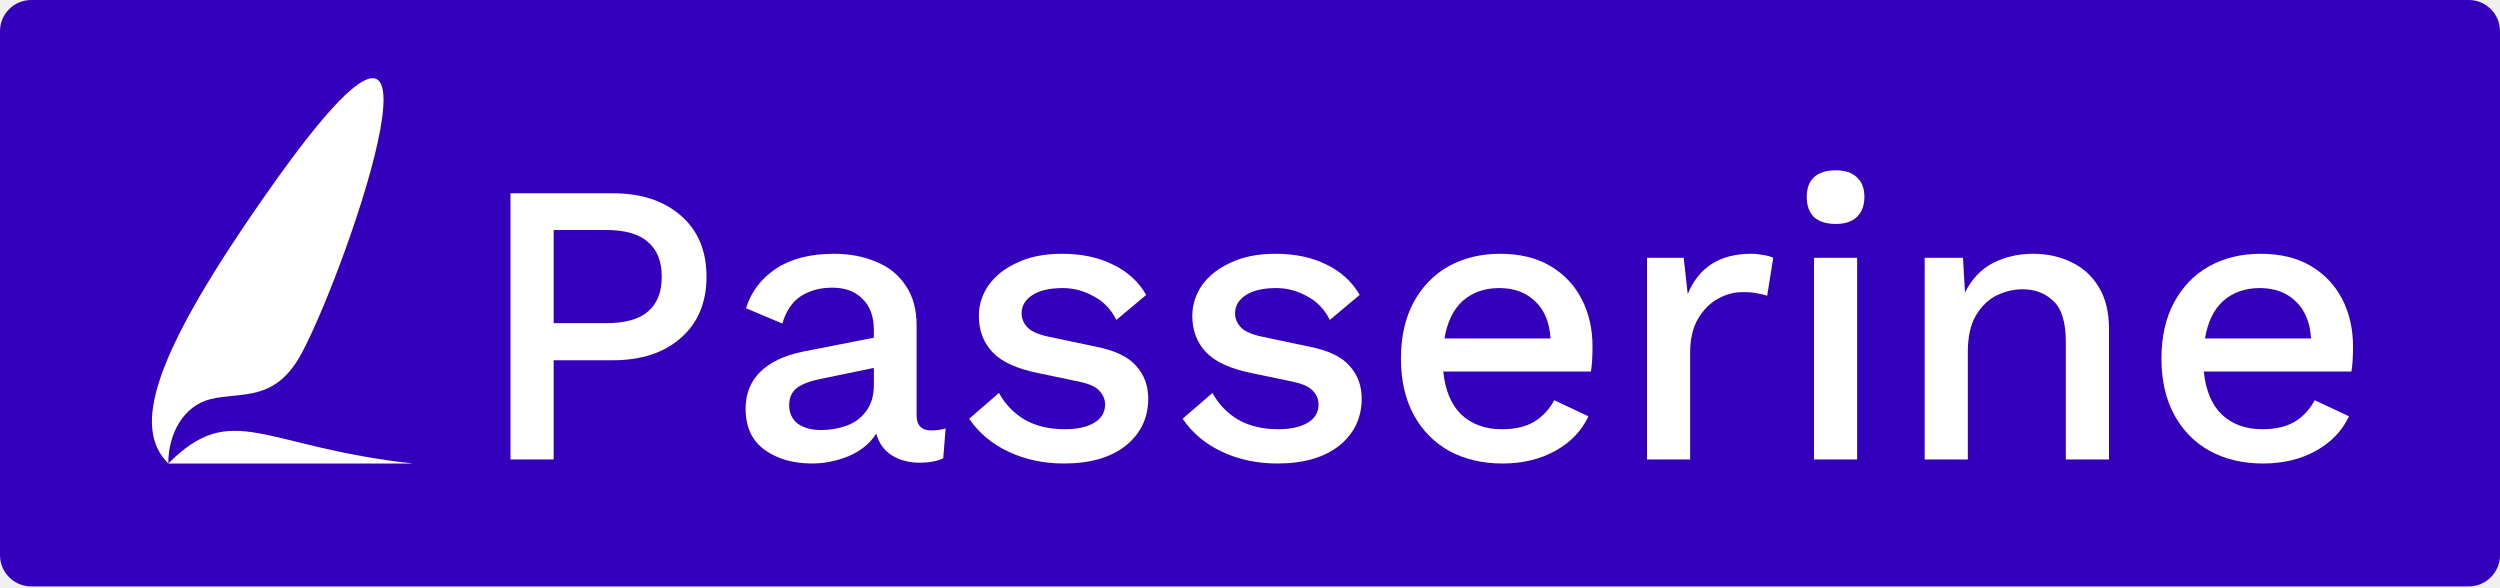
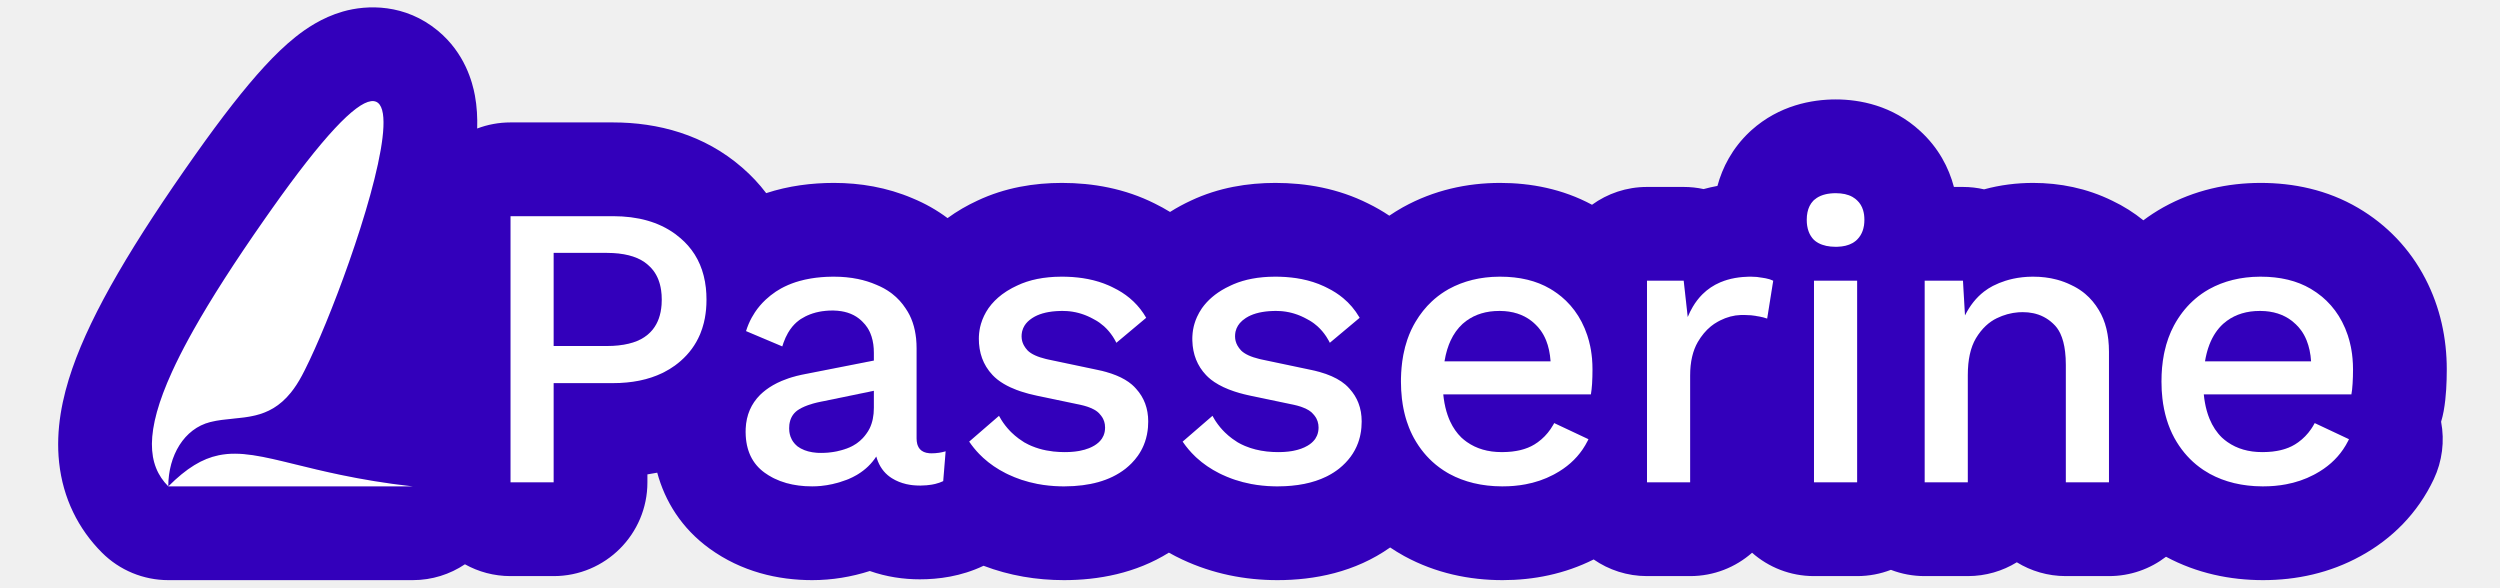
<svg xmlns="http://www.w3.org/2000/svg" width="800" height="188" viewBox="0 0 800 188" fill="none">
-   <rect width="800" height="187.647" rx="10" fill="#3300BB" />
-   <path d="M196.142 61.854C205.176 61.854 212.403 64.22 217.823 68.952C223.329 73.684 226.083 80.223 226.083 88.569C226.083 96.828 223.329 103.367 217.823 108.185C212.403 112.917 205.176 115.283 196.142 115.283H177.171V147.031H163.362V61.854H196.142ZM193.948 103.41C200.056 103.41 204.53 102.163 207.369 99.667C210.295 97.172 211.757 93.473 211.757 88.569C211.757 83.665 210.295 79.965 207.369 77.47C204.53 74.889 200.056 73.598 193.948 73.598H177.171V103.41H193.948Z" fill="white" />
-   <path d="M279.634 105.604C279.634 101.302 278.43 97.99 276.021 95.667C273.698 93.258 270.472 92.053 266.342 92.053C262.47 92.053 259.115 92.957 256.275 94.763C253.522 96.57 251.543 99.495 250.339 103.539L238.724 98.635C240.359 93.387 243.542 89.171 248.274 85.988C253.092 82.804 259.287 81.213 266.858 81.213C271.934 81.213 276.451 82.073 280.409 83.794C284.453 85.428 287.593 87.966 289.83 91.408C292.153 94.763 293.314 99.022 293.314 104.184V132.964C293.314 136.147 294.906 137.739 298.089 137.739C299.638 137.739 301.144 137.524 302.606 137.094L301.832 146.644C299.853 147.59 297.358 148.063 294.347 148.063C290.905 148.063 287.937 147.289 285.442 145.74C282.947 144.192 281.269 141.869 280.409 138.771C278.344 141.955 275.376 144.364 271.504 145.998C267.632 147.547 263.761 148.321 259.889 148.321C253.78 148.321 248.704 146.859 244.66 143.933C240.617 141.008 238.595 136.62 238.595 130.77C238.595 126.038 240.144 122.123 243.241 119.026C246.424 115.928 250.898 113.778 256.663 112.573L279.634 108.056V105.604ZM252.533 129.737C252.533 132.146 253.436 134.082 255.243 135.545C257.136 136.921 259.631 137.61 262.728 137.61C265.653 137.61 268.407 137.137 270.988 136.19C273.569 135.244 275.634 133.695 277.182 131.544C278.817 129.393 279.634 126.597 279.634 123.156V117.735L263.373 121.091C259.674 121.779 256.921 122.768 255.114 124.059C253.393 125.349 252.533 127.242 252.533 129.737Z" fill="white" />
-   <path d="M340.46 148.321C334.007 148.321 328.114 147.074 322.779 144.579C317.445 142.084 313.229 138.556 310.132 133.996L319.682 125.737C321.575 129.264 324.285 132.103 327.812 134.254C331.426 136.319 335.728 137.352 340.718 137.352C344.676 137.352 347.816 136.663 350.139 135.287C352.462 133.91 353.624 131.974 353.624 129.479C353.624 127.845 353.064 126.425 351.946 125.22C350.913 123.93 348.892 122.94 345.88 122.252L332.329 119.413C325.446 118.036 320.542 115.799 317.617 112.702C314.692 109.605 313.229 105.733 313.229 101.087C313.229 97.559 314.262 94.29 316.327 91.279C318.477 88.268 321.532 85.859 325.489 84.052C329.447 82.159 334.222 81.213 339.815 81.213C346.181 81.213 351.645 82.374 356.205 84.697C360.851 86.934 364.378 90.16 366.787 94.376L357.237 102.378C355.516 98.936 353.064 96.398 349.881 94.763C346.784 93.043 343.514 92.182 340.073 92.182C335.857 92.182 332.588 92.957 330.265 94.505C328.028 95.968 326.909 97.904 326.909 100.313C326.909 101.947 327.554 103.453 328.845 104.83C330.135 106.12 332.458 107.11 335.814 107.798L350.526 110.895C356.721 112.1 361.066 114.165 363.561 117.09C366.142 119.929 367.432 123.414 367.432 127.543C367.432 133.738 365.023 138.771 360.205 142.643C355.387 146.429 348.805 148.321 340.46 148.321Z" fill="white" />
-   <path d="M408.769 148.321C402.316 148.321 396.422 147.074 391.088 144.579C385.754 142.084 381.538 138.556 378.441 133.996L387.991 125.737C389.883 129.264 392.594 132.103 396.121 134.254C399.735 136.319 404.036 137.352 409.027 137.352C412.984 137.352 416.125 136.663 418.448 135.287C420.771 133.91 421.932 131.974 421.932 129.479C421.932 127.845 421.373 126.425 420.254 125.22C419.222 123.93 417.2 122.94 414.189 122.252L400.638 119.413C393.755 118.036 388.851 115.799 385.926 112.702C383 109.605 381.538 105.733 381.538 101.087C381.538 97.559 382.57 94.29 384.635 91.279C386.786 88.268 389.84 85.859 393.798 84.052C397.756 82.159 402.531 81.213 408.123 81.213C414.49 81.213 419.953 82.374 424.513 84.697C429.159 86.934 432.687 90.16 435.096 94.376L425.546 102.378C423.825 98.936 421.373 96.398 418.19 94.763C415.092 93.043 411.823 92.182 408.381 92.182C404.166 92.182 400.896 92.957 398.573 94.505C396.336 95.968 395.218 97.904 395.218 100.313C395.218 101.947 395.863 103.453 397.154 104.83C398.444 106.12 400.767 107.11 404.123 107.798L418.835 110.895C425.03 112.1 429.374 114.165 431.869 117.09C434.451 119.929 435.741 123.414 435.741 127.543C435.741 133.738 433.332 138.771 428.514 142.643C423.696 146.429 417.114 148.321 408.769 148.321Z" fill="white" />
-   <path d="M480.823 148.321C474.37 148.321 468.692 146.988 463.787 144.321C458.969 141.653 455.184 137.825 452.431 132.835C449.677 127.759 448.301 121.736 448.301 114.767C448.301 107.798 449.634 101.818 452.302 96.828C455.055 91.752 458.797 87.88 463.529 85.213C468.347 82.546 473.854 81.213 480.048 81.213C486.329 81.213 491.663 82.503 496.051 85.084C500.439 87.665 503.795 91.193 506.118 95.667C508.441 100.141 509.602 105.217 509.602 110.895C509.602 112.53 509.559 114.036 509.473 115.412C509.387 116.789 509.258 117.95 509.086 118.897H461.852C462.454 124.919 464.39 129.522 467.659 132.706C471.015 135.803 475.316 137.352 480.565 137.352C484.867 137.352 488.351 136.534 491.018 134.9C493.685 133.265 495.793 130.985 497.342 128.06L508.312 133.222C506.075 137.954 502.504 141.653 497.6 144.321C492.782 146.988 487.19 148.321 480.823 148.321ZM479.79 92.182C475.058 92.182 471.144 93.559 468.046 96.312C465.035 99.065 463.099 103.066 462.239 108.314H496.18C495.836 103.152 494.202 99.194 491.276 96.441C488.351 93.602 484.522 92.182 479.79 92.182Z" fill="white" />
-   <path d="M527.041 147.031V82.503H538.785L540.075 94.118C543.603 85.514 550.357 81.213 560.337 81.213C561.628 81.213 562.918 81.342 564.209 81.6C565.499 81.772 566.575 82.073 567.435 82.503L565.499 94.634C564.553 94.29 563.477 94.032 562.273 93.86C561.154 93.602 559.606 93.473 557.627 93.473C554.874 93.473 552.207 94.204 549.625 95.667C547.13 97.043 545.023 99.194 543.302 102.12C541.667 104.959 540.85 108.529 540.85 112.831V147.031H527.041Z" fill="white" />
-   <path d="M587.447 71.662C584.436 71.662 582.112 70.931 580.478 69.469C578.929 67.92 578.155 65.769 578.155 63.016C578.155 60.263 578.929 58.155 580.478 56.692C582.112 55.229 584.436 54.498 587.447 54.498C590.372 54.498 592.609 55.229 594.158 56.692C595.792 58.155 596.61 60.263 596.61 63.016C596.61 65.769 595.792 67.92 594.158 69.469C592.609 70.931 590.372 71.662 587.447 71.662ZM594.287 82.503V147.031H580.478V82.503H594.287Z" fill="white" />
-   <path d="M615.892 147.031V82.503H628.153L628.798 93.602C630.949 89.3 633.917 86.16 637.703 84.181C641.574 82.202 645.876 81.213 650.608 81.213C655.168 81.213 659.255 82.116 662.869 83.923C666.568 85.643 669.493 88.311 671.644 91.924C673.795 95.452 674.871 99.882 674.871 105.217V147.031H661.062V109.476C661.062 103.109 659.728 98.721 657.061 96.312C654.48 93.817 651.211 92.569 647.253 92.569C644.414 92.569 641.661 93.215 638.993 94.505C636.326 95.796 634.089 97.947 632.282 100.958C630.562 103.883 629.701 107.798 629.701 112.702V147.031H615.892Z" fill="white" />
-   <path d="M724.188 148.321C717.735 148.321 712.057 146.988 707.153 144.321C702.335 141.653 698.549 137.825 695.796 132.835C693.043 127.759 691.666 121.736 691.666 114.767C691.666 107.798 693 101.818 695.667 96.828C698.42 91.752 702.163 87.88 706.895 85.213C711.713 82.546 717.219 81.213 723.414 81.213C729.694 81.213 735.029 82.503 739.417 85.084C743.805 87.665 747.16 91.193 749.483 95.667C751.806 100.141 752.967 105.217 752.967 110.895C752.967 112.53 752.924 114.036 752.838 115.412C752.752 116.789 752.623 117.95 752.451 118.897H705.217C705.819 124.919 707.755 129.522 711.024 132.706C714.38 135.803 718.682 137.352 723.93 137.352C728.232 137.352 731.716 136.534 734.383 134.9C737.051 133.265 739.159 130.985 740.707 128.06L751.677 133.222C749.44 137.954 745.869 141.653 740.965 144.321C736.147 146.988 730.555 148.321 724.188 148.321ZM723.156 92.182C718.424 92.182 714.509 93.559 711.412 96.312C708.4 99.065 706.464 103.066 705.604 108.314H739.546C739.202 103.152 737.567 99.194 734.642 96.441C731.716 93.602 727.888 92.182 723.156 92.182Z" fill="white" />
-   <path d="M87.062 59.417C151.867 -32.165 111.46 84.999 96.633 112.85C88.021 129.028 77.213 125.227 67.264 127.748C58.93 129.859 53.854 138.444 53.854 148.322C74.428 127.748 83.604 142.945 132.087 148.322H53.854C42.544 137.011 47.764 114.954 87.062 59.417Z" fill="white" />
+   <path d="M196.142 69.174C205.176 69.174 212.403 71.54 217.823 76.273C223.329 81.005 226.083 87.543 226.083 95.889C226.083 104.149 223.329 110.687 217.823 115.505C212.403 120.237 205.176 122.603 196.142 122.603H177.171V154.351H163.362V69.174H196.142ZM193.948 110.73C200.056 110.73 204.53 109.483 207.369 106.988C210.295 104.493 211.757 100.793 211.757 95.889C211.757 90.985 210.295 87.285 207.369 84.79C204.53 82.209 200.056 80.919 193.948 80.919H177.171V110.73H193.948Z" fill="white" />
+   <path d="M279.634 112.924C279.634 108.622 278.43 105.31 276.021 102.987C273.698 100.578 270.472 99.374 266.342 99.374C262.47 99.374 259.115 100.277 256.275 102.084C253.522 103.89 251.543 106.816 250.339 110.859L238.724 105.955C240.359 100.707 243.542 96.491 248.274 93.308C253.092 90.124 259.287 88.533 266.858 88.533C271.934 88.533 276.451 89.393 280.409 91.114C284.453 92.749 287.593 95.287 289.83 98.728C292.153 102.084 293.314 106.342 293.314 111.505V140.284C293.314 143.467 294.906 145.059 298.089 145.059C299.638 145.059 301.144 144.844 302.606 144.414L301.832 153.964C299.853 154.91 297.358 155.384 294.347 155.384C290.905 155.384 287.937 154.609 285.442 153.061C282.947 151.512 281.269 149.189 280.409 146.092C278.344 149.275 275.376 151.684 271.504 153.319C267.632 154.867 263.761 155.642 259.889 155.642C253.78 155.642 248.704 154.179 244.66 151.254C240.617 148.329 238.595 143.941 238.595 138.09C238.595 133.358 240.144 129.443 243.241 126.346C246.424 123.249 250.898 121.098 256.663 119.893L279.634 115.376V112.924ZM252.533 137.058C252.533 139.467 253.436 141.403 255.243 142.865C257.136 144.242 259.631 144.93 262.728 144.93C265.653 144.93 268.407 144.457 270.988 143.51C273.569 142.564 275.634 141.015 277.182 138.864C278.817 136.714 279.634 133.917 279.634 130.476V125.056L263.373 128.411C259.674 129.099 256.921 130.089 255.114 131.379C253.393 132.67 252.533 134.563 252.533 137.058Z" fill="white" />
+   <path d="M340.46 155.642C334.007 155.642 328.114 154.394 322.779 151.899C317.445 149.404 313.229 145.876 310.132 141.317L319.682 133.057C321.575 136.584 324.285 139.424 327.812 141.575C331.426 143.64 335.728 144.672 340.718 144.672C344.676 144.672 347.816 143.984 350.139 142.607C352.462 141.23 353.624 139.295 353.624 136.8C353.624 135.165 353.064 133.745 351.946 132.541C350.913 131.25 348.892 130.261 345.88 129.572L332.329 126.733C325.446 125.357 320.542 123.12 317.617 120.022C314.692 116.925 313.229 113.053 313.229 108.407C313.229 104.88 314.262 101.61 316.327 98.599C318.477 95.588 321.532 93.179 325.489 91.372C329.447 89.479 334.222 88.533 339.815 88.533C346.181 88.533 351.645 89.694 356.205 92.017C360.851 94.254 364.378 97.481 366.787 101.696L357.237 109.698C355.516 106.256 353.064 103.718 349.881 102.084C346.784 100.363 343.514 99.502 340.073 99.502C335.857 99.502 332.588 100.277 330.265 101.826C328.028 103.288 326.909 105.224 326.909 107.633C326.909 109.268 327.554 110.773 328.845 112.15C330.135 113.441 332.458 114.43 335.814 115.118L350.526 118.216C356.721 119.42 361.066 121.485 363.561 124.41C366.142 127.249 367.432 130.734 367.432 134.864C367.432 141.058 365.023 146.092 360.205 149.963C355.387 153.749 348.805 155.642 340.46 155.642Z" fill="white" />
+   <path d="M408.769 155.642C402.316 155.642 396.422 154.394 391.088 151.899C385.754 149.404 381.538 145.876 378.441 141.317L387.991 133.057C389.883 136.584 392.594 139.424 396.121 141.575C399.735 143.64 404.036 144.672 409.027 144.672C412.984 144.672 416.125 143.984 418.448 142.607C420.771 141.23 421.932 139.295 421.932 136.8C421.932 135.165 421.373 133.745 420.254 132.541C419.222 131.25 417.2 130.261 414.189 129.572L400.638 126.733C393.755 125.357 388.851 123.12 385.926 120.022C383 116.925 381.538 113.053 381.538 108.407C381.538 104.88 382.57 101.61 384.635 98.599C386.786 95.588 389.84 93.179 393.798 91.372C397.756 89.479 402.531 88.533 408.123 88.533C414.49 88.533 419.953 89.694 424.513 92.017C429.159 94.254 432.687 97.481 435.096 101.696L425.546 109.698C423.825 106.256 421.373 103.718 418.19 102.084C415.092 100.363 411.823 99.502 408.381 99.502C404.166 99.502 400.896 100.277 398.573 101.826C396.336 103.288 395.218 105.224 395.218 107.633C395.218 109.268 395.863 110.773 397.154 112.15C398.444 113.441 400.767 114.43 404.123 115.118L418.835 118.216C425.03 119.42 429.374 121.485 431.869 124.41C434.451 127.249 435.741 130.734 435.741 134.864C435.741 141.058 433.332 146.092 428.514 149.963C423.696 153.749 417.114 155.642 408.769 155.642Z" fill="white" />
+   <path d="M480.823 155.642C474.37 155.642 468.692 154.308 463.787 151.641C458.969 148.974 455.184 145.145 452.431 140.155C449.677 135.079 448.301 129.056 448.301 122.087C448.301 115.118 449.634 109.139 452.302 104.149C455.055 99.072 458.797 95.201 463.529 92.534C468.347 89.866 473.854 88.533 480.048 88.533C486.329 88.533 491.663 89.823 496.051 92.404C500.439 94.986 503.795 98.513 506.118 102.987C508.441 107.461 509.602 112.537 509.602 118.216C509.602 119.85 509.559 121.356 509.473 122.733C509.387 124.109 509.258 125.271 509.086 126.217H461.852C462.454 132.24 464.39 136.843 467.659 140.026C471.015 143.123 475.316 144.672 480.565 144.672C484.867 144.672 488.351 143.855 491.018 142.22C493.685 140.585 495.793 138.305 497.342 135.38L508.312 140.542C506.075 145.274 502.504 148.974 497.6 151.641C492.782 154.308 487.19 155.642 480.823 155.642ZM479.79 99.502C475.058 99.502 471.144 100.879 468.046 103.632C465.035 106.386 463.099 110.386 462.239 115.634H496.18C495.836 110.472 494.202 106.515 491.276 103.761C488.351 100.922 484.522 99.502 479.79 99.502Z" fill="white" />
+   <path d="M527.041 154.351V89.823H538.785L540.075 101.438C543.603 92.835 550.357 88.533 560.337 88.533C561.628 88.533 562.918 88.662 564.209 88.92C565.499 89.092 566.575 89.393 567.435 89.823L565.499 101.955C564.553 101.61 563.477 101.352 562.273 101.18C561.154 100.922 559.606 100.793 557.627 100.793C554.874 100.793 552.207 101.524 549.625 102.987C547.13 104.364 545.022 106.515 543.302 109.44C541.667 112.279 540.85 115.85 540.85 120.151V154.351H527.041Z" fill="white" />
+   <path d="M587.447 78.983C584.436 78.983 582.112 78.251 580.478 76.789C578.929 75.24 578.155 73.089 578.155 70.336C578.155 67.583 578.929 65.475 580.478 64.012C582.112 62.55 584.436 61.818 587.447 61.818C590.372 61.818 592.609 62.55 594.158 64.012C595.792 65.475 596.61 67.583 596.61 70.336C596.61 73.089 595.792 75.24 594.158 76.789C592.609 78.251 590.372 78.983 587.447 78.983ZM594.287 89.823V154.351H580.478V89.823H594.287Z" fill="white" />
+   <path d="M615.892 154.351V89.823H628.153L628.798 100.922C630.949 96.62 633.917 93.48 637.703 91.501C641.574 89.522 645.876 88.533 650.608 88.533C655.168 88.533 659.255 89.436 662.869 91.243C666.568 92.964 669.493 95.631 671.644 99.244C673.795 102.772 674.871 107.203 674.871 112.537V154.351H661.062V116.796C661.062 110.429 659.728 106.041 657.061 103.632C654.48 101.137 651.211 99.89 647.253 99.89C644.414 99.89 641.661 100.535 638.993 101.826C636.326 103.116 634.089 105.267 632.282 108.278C630.562 111.204 629.701 115.118 629.701 120.022V154.351H615.892Z" fill="white" />
+   <path d="M724.188 155.642C717.735 155.642 712.057 154.308 707.153 151.641C702.335 148.974 698.549 145.145 695.796 140.155C693.043 135.079 691.666 129.056 691.666 122.087C691.666 115.118 693 109.139 695.667 104.149C698.42 99.072 702.163 95.201 706.895 92.534C711.713 89.866 717.219 88.533 723.414 88.533C729.694 88.533 735.029 89.823 739.417 92.404C743.805 94.986 747.16 98.513 749.483 102.987C751.806 107.461 752.967 112.537 752.967 118.216C752.967 119.85 752.924 121.356 752.838 122.733C752.752 124.109 752.623 125.271 752.451 126.217H705.217C705.819 132.24 707.755 136.843 711.024 140.026C714.38 143.123 718.682 144.672 723.93 144.672C728.232 144.672 731.716 143.855 734.383 142.22C737.051 140.585 739.159 138.305 740.707 135.38L751.677 140.542C749.44 145.274 745.869 148.974 740.965 151.641C736.147 154.308 730.555 155.642 724.188 155.642ZM723.156 99.502C718.424 99.502 714.509 100.879 711.412 103.632C708.4 106.386 706.464 110.386 705.604 115.634H739.546C739.202 110.472 737.567 106.515 734.642 103.761C731.716 100.922 727.888 99.502 723.156 99.502Z" fill="white" />
+   <path d="M87.062 66.738C151.867 -24.845 111.46 92.319 96.633 120.17C88.021 136.349 77.213 132.548 67.264 135.068C58.93 137.179 53.854 145.765 53.854 155.642C74.428 135.068 83.604 150.266 132.087 155.642H53.854C42.544 144.331 47.764 122.274 87.062 66.738Z" fill="white" />
+   <path d="M196.142 110.673C201.008 110.409 204.684 109.238 207.171 107.158C207.238 107.102 207.304 107.045 207.369 106.988C207.861 106.569 208.311 106.115 208.72 105.628C208.795 105.538 208.869 105.447 208.942 105.355L208.951 105.343C210.552 103.306 211.468 100.704 211.699 97.538C211.738 97.004 211.757 96.455 211.757 95.889C211.757 94.835 211.69 93.837 211.555 92.894C211.193 90.37 210.347 88.246 209.017 86.519C208.995 86.491 208.973 86.463 208.951 86.435C208.483 85.838 207.955 85.29 207.369 84.79C207.304 84.731 207.238 84.672 207.171 84.614C204.684 82.463 201.008 81.251 196.142 80.978C195.435 80.938 194.704 80.919 193.948 80.919H177.171V110.73H193.948C194.704 110.73 195.435 110.711 196.142 110.673Z" fill="#3300BB" />
+   <path d="M736.344 105.697C735.836 104.996 735.268 104.351 734.642 103.761C734.238 103.37 733.817 103.005 733.38 102.668C730.701 100.602 727.379 99.548 723.414 99.504C723.328 99.503 723.242 99.502 723.156 99.502C719.013 99.502 715.497 100.558 712.607 102.668L712.534 102.721C712.149 103.006 711.775 103.31 711.412 103.632C709.537 105.347 708.079 107.544 707.038 110.226L707.009 110.3C706.392 111.906 705.924 113.684 705.604 115.634H739.546C739.377 113.097 738.896 110.851 738.103 108.896C737.628 107.725 737.042 106.659 736.344 105.697Z" fill="#3300BB" />
+   <path d="M256.63 130.476C257.218 130.181 257.868 129.907 258.581 129.652C258.619 129.639 258.656 129.626 258.693 129.613C259.074 129.479 259.473 129.351 259.889 129.229C260.174 129.145 260.468 129.064 260.769 128.985C260.809 128.975 260.849 128.965 260.888 128.955C260.986 128.93 261.086 128.905 261.185 128.88C261.348 128.84 261.514 128.801 261.681 128.762C261.838 128.726 261.996 128.691 262.156 128.656C262.344 128.615 262.535 128.575 262.728 128.536L262.814 128.519C262.979 128.486 263.145 128.454 263.314 128.422L263.373 128.411L279.634 125.056V130.476C279.634 133.023 279.187 135.217 278.291 137.058C277.977 137.703 277.607 138.306 277.182 138.864C276.818 139.371 276.424 139.844 276.002 140.284C275.403 140.908 274.746 141.465 274.032 141.955C274.014 141.967 273.996 141.98 273.977 141.992C273.933 142.022 273.888 142.052 273.843 142.082C273.458 142.336 273.057 142.57 272.64 142.786C272.115 143.058 271.564 143.299 270.988 143.51C269.995 143.874 268.977 144.168 267.933 144.392C267.873 144.405 267.812 144.418 267.751 144.431C267.41 144.501 267.065 144.564 266.718 144.62L266.693 144.624C266.661 144.629 266.629 144.634 266.596 144.639C266.53 144.649 266.464 144.659 266.398 144.669C265.999 144.727 265.596 144.776 265.19 144.814C265.115 144.822 265.04 144.828 264.964 144.835C264.889 144.842 264.814 144.848 264.738 144.853C264.362 144.883 263.983 144.903 263.601 144.916C263.312 144.925 263.021 144.93 262.728 144.93C262.444 144.93 262.165 144.924 261.891 144.913L261.804 144.909C261.728 144.905 261.653 144.901 261.579 144.897C261.475 144.891 261.372 144.884 261.27 144.876C260.793 144.839 260.333 144.784 259.889 144.71C258.067 144.408 256.518 143.793 255.243 142.865C254.462 142.233 253.849 141.512 253.406 140.702C253.24 140.399 253.097 140.083 252.979 139.755C252.789 139.232 252.66 138.677 252.591 138.09C252.552 137.756 252.533 137.412 252.533 137.058C252.533 136.677 252.553 136.31 252.593 135.958C252.602 135.88 252.611 135.804 252.622 135.727C252.883 133.879 253.713 132.43 255.114 131.379C255.517 131.091 255.967 130.818 256.465 130.56C256.519 130.532 256.575 130.504 256.63 130.476Z" fill="#3300BB" />
+   <path d="M463.644 110.3C463.251 111.322 462.919 112.414 462.647 113.575C462.491 114.239 462.355 114.925 462.239 115.634H496.18C496.011 113.097 495.53 110.851 494.738 108.896C494.263 107.725 493.677 106.659 492.979 105.697C492.47 104.996 491.903 104.351 491.276 103.761C490.873 103.37 490.452 103.005 490.014 102.668C487.336 100.602 484.014 99.548 480.048 99.504C479.963 99.503 479.877 99.502 479.79 99.502C475.648 99.502 472.131 100.558 469.241 102.668L469.169 102.721C468.783 103.006 468.409 103.31 468.046 103.632C466.466 105.077 465.182 106.865 464.194 108.997C464.01 109.395 463.836 109.804 463.672 110.226L463.644 110.3Z" fill="#3300BB" />
+   <path fill-rule="evenodd" clip-rule="evenodd" d="M32.641 176.855C38.267 182.481 45.898 185.642 53.854 185.642H132.087C138.249 185.642 143.996 183.779 148.777 180.573C153.094 182.98 158.068 184.351 163.362 184.351H177.171C193.739 184.351 207.171 170.92 207.171 154.351V151.802C208.221 151.645 209.269 151.463 210.314 151.256C212.794 160.395 218.09 169.059 227.077 175.561C237.291 182.949 248.905 185.642 259.889 185.642C266.28 185.642 272.459 184.606 278.337 182.723C283.7 184.609 289.149 185.384 294.347 185.384C300.251 185.384 307.513 184.491 314.734 181.048C323.028 184.199 331.698 185.642 340.46 185.642C351.463 185.642 363.403 183.471 374.042 176.846C375.455 177.641 376.901 178.383 378.377 179.073C388.059 183.602 398.349 185.642 408.769 185.642C420.642 185.642 433.605 183.114 444.849 175.19C446.267 176.146 447.737 177.046 449.258 177.888C449.323 177.924 449.389 177.96 449.454 177.995C459.4 183.404 470.149 185.642 480.823 185.642C490.704 185.642 500.664 183.692 509.972 179.025C514.817 182.383 520.699 184.351 527.041 184.351H540.85C548.444 184.351 555.379 181.529 560.664 176.877C565.949 181.529 572.884 184.351 580.478 184.351H594.287C598.095 184.351 601.738 183.641 605.09 182.347C608.441 183.641 612.084 184.351 615.892 184.351H629.701C635.449 184.351 640.819 182.735 645.382 179.932C649.944 182.735 655.314 184.351 661.062 184.351H674.871C681.739 184.351 688.068 182.043 693.125 178.16C702.985 183.45 713.624 185.642 724.188 185.642C734.801 185.642 745.505 183.393 755.394 177.944C765.45 172.451 773.673 164.208 778.799 153.364C781.526 147.594 782.326 141.146 781.152 134.955C781.485 133.859 781.758 132.734 781.967 131.584C782.418 129.105 782.649 126.696 782.78 124.604C782.911 122.503 782.967 120.365 782.967 118.216C782.967 108.34 780.915 98.422 776.108 89.163C771.16 79.633 763.825 71.957 754.627 66.546C744.664 60.686 733.801 58.533 723.414 58.533C712.782 58.533 702.163 60.863 692.365 66.287C692.298 66.324 692.231 66.361 692.164 66.399C689.954 67.645 687.858 69.014 685.877 70.497C682.862 68.053 679.533 65.947 675.911 64.225C667.734 60.215 659.092 58.533 650.608 58.533C645.336 58.533 640.066 59.188 634.912 60.589C632.737 60.088 630.474 59.823 628.153 59.823H625.254C623.616 53.637 620.319 47.278 614.456 41.922C605.6 33.736 595.049 31.818 587.447 31.818C579.822 31.818 569.372 33.694 560.474 41.655C560.273 41.835 560.075 42.017 559.879 42.202C554.303 47.468 551.175 53.597 549.578 59.494C548.108 59.765 546.633 60.1 545.159 60.504C543.101 60.058 540.968 59.823 538.785 59.823H527.041C520.467 59.823 514.387 61.938 509.444 65.523C499.987 60.433 489.807 58.533 480.048 58.533C469.416 58.533 458.797 60.863 449 66.287C448.933 66.324 448.866 66.361 448.799 66.399C447.342 67.22 445.935 68.095 444.578 69.02C442.428 67.574 440.173 66.279 437.829 65.134C428.234 60.316 417.988 58.533 408.123 58.533C399.324 58.533 389.98 60 381.103 64.19C378.83 65.24 376.589 66.447 374.415 67.826C372.833 66.851 371.199 65.954 369.52 65.133C359.925 60.316 349.679 58.533 339.815 58.533C331.016 58.533 321.671 60 312.794 64.19C309.499 65.711 306.271 67.564 303.216 69.793C299.767 67.21 296.005 65.096 292.021 63.451C283.79 59.937 275.215 58.533 266.858 58.533C259.759 58.533 252.369 59.443 245.181 61.805C242.977 58.892 240.413 56.141 237.465 53.597C225.307 43.026 210.48 39.175 196.142 39.175H163.362C159.606 39.175 156.012 39.865 152.699 41.125C152.799 37.71 152.63 34.106 151.973 30.57C151.195 26.386 148.814 17.026 140.105 9.822C129.605 1.138 117.489 1.468 109.718 3.694C102.938 5.637 97.76 9.29 94.624 11.78C91.114 14.568 87.766 17.856 84.614 21.281C78.301 28.14 71.002 37.497 62.573 49.409C42.71 77.48 29.419 99.804 23.132 117.957C19.917 127.24 17.786 137.485 18.917 147.999C20.146 159.419 25.032 169.247 32.641 176.855ZM96.633 120.17C95.484 122.329 94.296 124.132 93.076 125.642C89.483 130.087 85.615 131.99 81.656 132.946C79.309 133.513 76.93 133.747 74.558 133.98C72.106 134.221 69.66 134.461 67.264 135.068C58.93 137.18 53.854 145.765 53.854 155.642C47.091 148.879 46.238 138.274 55.046 118.968C56.56 115.65 58.359 112.075 60.462 108.219C60.948 107.329 61.449 106.424 61.967 105.504C67.546 95.594 75.031 83.91 84.715 70.073C85.483 68.975 86.266 67.863 87.062 66.738C91.076 61.065 94.687 56.193 97.925 52.051C125.833 16.351 126.06 34.893 118.51 62.314C116.62 69.181 114.241 76.605 111.688 83.873C106.892 97.525 101.478 110.628 97.519 118.46C97.215 119.062 96.919 119.633 96.633 120.17ZM53.854 155.642C59.76 149.736 64.727 146.777 69.955 145.689C76.826 144.257 84.147 146.056 94.642 148.635L94.644 148.635C98.875 149.675 103.623 150.842 109.065 151.974C115.626 153.34 123.195 154.656 132.087 155.642H53.854ZM196.142 122.603C202.212 122.603 207.466 121.535 211.905 119.399C211.999 119.354 212.092 119.308 212.186 119.262C212.277 119.216 212.369 119.17 212.46 119.124C213.677 118.504 214.831 117.801 215.922 117.015C215.975 116.977 216.028 116.938 216.08 116.9C216.68 116.46 217.261 115.996 217.823 115.505C220.549 113.12 222.601 110.312 223.977 107.083C224.03 106.958 224.082 106.833 224.133 106.708C224.566 105.642 224.927 104.532 225.215 103.376C225.329 102.92 225.432 102.458 225.523 101.988C225.532 101.943 225.541 101.897 225.549 101.852C225.905 99.975 226.083 97.988 226.083 95.889C226.083 94.573 226.014 93.301 225.877 92.075C225.279 86.716 223.372 82.215 220.158 78.573C219.444 77.763 218.666 76.997 217.823 76.273C217.318 75.831 216.797 75.411 216.26 75.011C216.148 74.927 216.035 74.845 215.922 74.763C210.751 71.037 204.158 69.174 196.142 69.174H163.362V154.351H177.171V122.603H196.142ZM540.85 120.151V154.351H527.041V89.823H538.785L540.075 101.438C540.557 100.264 541.098 99.171 541.7 98.157C542.568 96.692 543.563 95.395 544.683 94.264C544.711 94.236 544.739 94.208 544.767 94.18C546.405 92.548 548.309 91.269 550.478 90.344C550.92 90.156 551.373 89.982 551.837 89.823C552.181 89.705 552.532 89.596 552.888 89.494C554.364 89.072 555.943 88.789 557.627 88.645C558.213 88.595 558.812 88.562 559.424 88.545C559.725 88.537 560.03 88.533 560.337 88.533C561.568 88.533 562.799 88.65 564.029 88.885C564.089 88.896 564.149 88.908 564.209 88.92C564.507 88.96 564.794 89.007 565.07 89.06C565.985 89.238 566.774 89.493 567.435 89.823L565.499 101.955C565.116 101.815 564.712 101.69 564.287 101.579C563.921 101.483 563.539 101.398 563.142 101.323C562.954 101.288 562.763 101.255 562.568 101.225C562.471 101.209 562.372 101.194 562.273 101.18C562.124 101.146 561.968 101.114 561.805 101.084L561.777 101.079C561.348 101.003 560.868 100.941 560.337 100.895C559.712 100.841 559.016 100.809 558.248 100.798C558.046 100.795 557.839 100.793 557.627 100.793C557.431 100.793 557.236 100.797 557.041 100.804C554.795 100.889 552.608 101.465 550.478 102.532C550.193 102.675 549.909 102.827 549.625 102.987C548.865 103.407 548.14 103.899 547.451 104.462C545.881 105.747 544.498 107.407 543.302 109.44C541.667 112.279 540.85 115.85 540.85 120.151ZM594.287 154.351H580.478V89.823H594.287V154.351ZM592.802 77.786C591.495 78.526 589.865 78.922 587.913 78.976C587.76 78.981 587.604 78.983 587.447 78.983C585.2 78.983 583.336 78.576 581.856 77.761C581.706 77.679 581.56 77.592 581.418 77.501C581.083 77.287 580.769 77.05 580.478 76.789C578.929 75.24 578.155 73.089 578.155 70.336C578.155 69.466 578.232 68.661 578.386 67.921C578.691 66.459 579.297 65.247 580.203 64.287C580.292 64.193 580.383 64.101 580.478 64.012C580.762 63.758 581.067 63.526 581.393 63.315L581.418 63.3L581.434 63.29C582.977 62.309 584.981 61.818 587.447 61.818C589.607 61.818 591.392 62.217 592.802 63.015C593.11 63.189 593.4 63.383 593.672 63.595C593.841 63.727 594.003 63.866 594.158 64.012C594.201 64.051 594.244 64.091 594.287 64.131C595.168 64.96 595.798 65.986 596.178 67.21C596.466 68.138 596.61 69.18 596.61 70.336C596.61 72.974 595.859 75.059 594.359 76.591C594.335 76.615 594.311 76.639 594.287 76.664C594.244 76.706 594.201 76.748 594.158 76.789C593.873 77.057 593.566 77.301 593.235 77.52C593.095 77.613 592.95 77.702 592.802 77.786ZM629.701 154.351H615.892V89.823H628.153L628.798 100.922C630.381 97.757 632.406 95.22 634.874 93.312C635.76 92.627 636.703 92.024 637.703 91.501C639.022 90.827 640.39 90.268 641.809 89.823C643.507 89.291 645.277 88.924 647.119 88.721C647.163 88.716 647.208 88.711 647.253 88.706C648.257 88.6 649.283 88.543 650.33 88.534C650.423 88.533 650.515 88.533 650.608 88.533C653.298 88.533 655.823 88.847 658.183 89.476C659.825 89.913 661.386 90.502 662.869 91.243C664.126 91.828 665.293 92.522 666.371 93.325C666.498 93.419 666.623 93.515 666.747 93.612C666.918 93.746 667.086 93.882 667.252 94.022C668.964 95.46 670.428 97.201 671.644 99.244C673.795 102.772 674.871 107.203 674.871 112.537V154.351H661.062V116.796C661.062 115.261 660.984 113.842 660.829 112.537C660.559 110.263 660.054 108.339 659.313 106.763C659.291 106.717 659.269 106.67 659.247 106.624C658.667 105.431 657.949 104.443 657.093 103.661L657.061 103.632C656.974 103.548 656.886 103.466 656.798 103.384C655.042 101.773 652.979 100.719 650.608 100.222C649.551 100.001 648.433 99.89 647.253 99.89C646.797 99.89 646.344 99.906 645.892 99.94C644.722 100.026 643.566 100.224 642.425 100.534L642.333 100.559C641.205 100.872 640.092 101.294 638.993 101.826C637.721 102.441 636.547 103.252 635.471 104.259C634.291 105.363 633.228 106.703 632.282 108.278C630.562 111.204 629.701 115.118 629.701 120.022V154.351ZM702.684 148.591C701.353 147.482 700.128 146.252 699.011 144.901C697.817 143.457 696.745 141.875 695.796 140.155C693.788 136.454 692.513 132.249 691.969 127.542C691.767 125.793 691.666 123.975 691.666 122.087C691.666 119.026 691.923 116.156 692.438 113.476C692.499 113.16 692.563 112.847 692.631 112.537C693.297 109.485 694.309 106.688 695.667 104.149C697.286 101.163 699.248 98.594 701.552 96.442C701.871 96.144 702.197 95.853 702.529 95.571C702.813 95.33 703.102 95.094 703.396 94.865C703.44 94.831 703.483 94.797 703.527 94.763C704.195 94.247 704.887 93.762 705.604 93.306C706.026 93.038 706.456 92.781 706.895 92.534C711.646 89.903 717.066 88.57 723.156 88.534C723.242 88.533 723.328 88.533 723.414 88.533C729.694 88.533 735.029 89.823 739.417 92.404L739.506 92.457L739.546 92.481C740.773 93.212 741.919 94.017 742.984 94.897C743.032 94.937 743.08 94.977 743.128 95.018C743.588 95.403 744.032 95.803 744.461 96.217C746.475 98.162 748.149 100.418 749.483 102.987C750.202 104.371 750.809 105.813 751.306 107.313C751.685 108.459 752 109.64 752.249 110.853C752.322 111.208 752.389 111.566 752.451 111.926C752.609 112.849 752.731 113.79 752.817 114.75C752.917 115.879 752.967 117.034 752.967 118.216C752.967 119.85 752.924 121.356 752.838 122.733C752.752 124.109 752.623 125.271 752.451 126.217H705.217C705.312 127.172 705.441 128.092 705.604 128.975C705.937 130.786 706.411 132.448 707.026 133.959L707.062 134.045C708.035 136.408 709.356 138.402 711.024 140.026C711.565 140.525 712.131 140.984 712.721 141.403L712.792 141.453C715.849 143.599 719.562 144.672 723.93 144.672C724.016 144.672 724.102 144.672 724.188 144.671C728.371 144.639 731.77 143.822 734.383 142.22C734.726 142.01 735.059 141.789 735.384 141.558L735.454 141.507C737.041 140.363 738.405 138.961 739.546 137.302C739.963 136.696 740.35 136.055 740.707 135.38L751.677 140.542C751.595 140.715 751.512 140.886 751.427 141.055C750.941 142.025 750.398 142.949 749.796 143.829C747.614 147.022 744.67 149.626 740.965 151.641C740.764 151.752 740.562 151.861 740.358 151.968C737.637 153.392 734.677 154.402 731.475 154.998C729.171 155.427 726.742 155.642 724.188 155.642C724.102 155.642 724.016 155.641 723.93 155.641C717.584 155.606 711.991 154.272 707.153 151.641C706.488 151.273 705.843 150.883 705.217 150.47C705.101 150.394 704.985 150.317 704.871 150.238C704.201 149.783 703.554 149.302 702.931 148.794C702.848 148.727 702.766 148.659 702.684 148.591ZM251.117 91.691C252.577 90.982 254.141 90.392 255.808 89.922C256.995 89.587 258.235 89.313 259.527 89.099C261.656 88.747 263.928 88.559 266.342 88.535C266.513 88.534 266.685 88.533 266.858 88.533C269.564 88.533 272.112 88.777 274.501 89.267C276.592 89.695 278.561 90.311 280.409 91.114C282.106 91.8 283.645 92.646 285.024 93.65C285.153 93.744 285.281 93.84 285.407 93.936L285.485 93.997C286.353 94.669 287.155 95.408 287.89 96.214C288.598 96.99 289.245 97.828 289.83 98.728C291.671 101.387 292.782 104.614 293.164 108.407C293.264 109.401 293.314 110.433 293.314 111.505V140.284C293.314 140.315 293.315 140.346 293.315 140.377C293.321 140.968 293.383 141.504 293.501 141.984C293.538 142.135 293.58 142.28 293.628 142.419C293.799 142.913 294.038 143.337 294.347 143.692C294.363 143.711 294.38 143.73 294.396 143.748C295.071 144.491 296.062 144.918 297.369 145.03C297.434 145.035 297.5 145.04 297.566 145.044C297.735 145.054 297.91 145.059 298.089 145.059C298.888 145.059 299.676 145.002 300.452 144.887C301.18 144.78 301.898 144.622 302.606 144.414L301.832 153.964C301.083 154.322 300.26 154.612 299.364 154.835C299.069 154.908 298.767 154.974 298.456 155.033L298.381 155.046C298.285 155.064 298.188 155.081 298.089 155.098C297.055 155.27 295.935 155.365 294.73 155.381C294.603 155.383 294.475 155.384 294.347 155.384C292.834 155.384 291.413 155.234 290.083 154.935C288.387 154.553 286.84 153.928 285.442 153.061L285.409 153.04C285.173 152.893 284.945 152.738 284.724 152.577C282.819 151.187 281.459 149.28 280.644 146.858C280.577 146.66 280.514 146.459 280.455 146.255C280.439 146.201 280.424 146.146 280.409 146.092C278.926 148.378 276.976 150.265 274.561 151.753C274.412 151.844 274.261 151.935 274.109 152.023C273.306 152.49 272.454 152.915 271.553 153.298L271.504 153.319C271.317 153.394 271.129 153.467 270.942 153.538C270.2 153.821 269.458 154.075 268.716 154.3C268.55 154.351 268.384 154.4 268.217 154.447C267.589 154.628 266.96 154.788 266.331 154.927C265.13 155.194 263.929 155.385 262.728 155.503C261.782 155.595 260.835 155.642 259.889 155.642C256.888 155.642 254.137 155.289 251.634 154.583C250.277 154.2 248.993 153.713 247.783 153.123C247.581 153.025 247.382 152.924 247.185 152.82C246.303 152.355 245.461 151.833 244.66 151.254C240.704 148.392 238.683 144.129 238.598 138.466C238.596 138.342 238.595 138.216 238.595 138.09C238.595 137.774 238.602 137.461 238.616 137.152L238.62 137.058C238.831 132.786 240.372 129.215 243.241 126.346C243.533 126.062 243.836 125.785 244.15 125.517C245.434 124.419 246.9 123.455 248.548 122.625C248.624 122.586 248.701 122.548 248.779 122.51C249.231 122.287 249.697 122.075 250.176 121.872C250.862 121.582 251.576 121.312 252.318 121.062C252.628 120.957 252.942 120.856 253.262 120.759L253.332 120.738C254.389 120.418 255.5 120.136 256.663 119.893L279.634 115.376V112.924C279.634 112.438 279.619 111.965 279.588 111.505C279.466 109.663 279.097 108.022 278.483 106.584C278.429 106.459 278.373 106.335 278.316 106.212C278.094 105.739 277.845 105.288 277.567 104.86C277.123 104.177 276.608 103.553 276.021 102.987C275.925 102.887 275.827 102.79 275.728 102.694C275.645 102.614 275.561 102.536 275.476 102.459C275.279 102.28 275.075 102.109 274.866 101.946C272.777 100.316 270.108 99.461 266.858 99.38C266.688 99.376 266.515 99.374 266.342 99.374C263.343 99.374 260.653 99.916 258.274 101C258.103 101.077 257.934 101.158 257.767 101.241C257.255 101.496 256.758 101.777 256.275 102.084C256.096 102.202 255.919 102.324 255.746 102.452C255.452 102.669 255.167 102.899 254.891 103.144C254.866 103.166 254.841 103.188 254.817 103.21C254.397 103.589 254 104 253.625 104.444C253.574 104.505 253.523 104.566 253.473 104.627C253.004 105.203 252.571 105.831 252.174 106.512C251.618 107.468 251.133 108.528 250.719 109.692C250.585 110.07 250.458 110.459 250.339 110.859L238.724 105.955C239.203 104.418 239.814 102.97 240.559 101.61C240.881 101.02 241.229 100.447 241.602 99.891C242.571 98.445 243.709 97.111 245.015 95.889C246.005 94.964 247.091 94.104 248.274 93.308C248.793 92.965 249.327 92.641 249.878 92.335C249.926 92.309 249.973 92.282 250.021 92.256C250.278 92.116 250.538 91.979 250.802 91.847C250.907 91.794 251.012 91.742 251.117 91.691ZM340.46 155.642L340.418 155.642C340.252 155.642 340.087 155.641 339.922 155.639C339.681 155.636 339.441 155.632 339.201 155.626C336.727 155.562 334.336 155.311 332.03 154.873C331.973 154.862 331.916 154.851 331.859 154.84C330.183 154.514 328.551 154.088 326.964 153.563C326.884 153.536 326.804 153.51 326.725 153.483C325.377 153.027 324.062 152.499 322.779 151.899C322.551 151.792 322.324 151.683 322.099 151.572C322.001 151.524 321.903 151.475 321.806 151.426C319.116 150.069 316.726 148.435 314.636 146.525C314.198 146.124 313.772 145.711 313.36 145.286C312.175 144.063 311.099 142.74 310.132 141.317L319.682 133.057C319.915 133.492 320.161 133.916 320.419 134.329C321.217 135.61 322.135 136.79 323.171 137.871C323.219 137.92 323.266 137.969 323.314 138.018C323.434 138.141 323.555 138.262 323.678 138.382C324.394 139.081 325.163 139.735 325.985 140.344C326.519 140.741 327.075 141.118 327.654 141.477C327.707 141.51 327.759 141.542 327.812 141.575C328.226 141.811 328.648 142.034 329.08 142.243C329.125 142.265 329.17 142.286 329.215 142.308C329.478 142.433 329.744 142.553 330.014 142.669C330.059 142.688 330.105 142.707 330.151 142.727C330.938 143.057 331.752 143.345 332.595 143.591C333.997 144.001 335.477 144.294 337.034 144.47C337.654 144.541 338.286 144.593 338.931 144.626C339.433 144.652 339.943 144.667 340.46 144.671C340.546 144.672 340.632 144.672 340.718 144.672C340.964 144.672 341.206 144.669 341.445 144.664C341.783 144.657 342.114 144.644 342.439 144.626C342.537 144.62 342.634 144.614 342.73 144.608C343.534 144.555 344.299 144.469 345.024 144.35C345.171 144.326 345.316 144.3 345.459 144.274C346.573 144.066 347.59 143.777 348.511 143.406C349.092 143.172 349.635 142.906 350.139 142.607C351.173 141.994 351.977 141.271 352.55 140.437C352.577 140.398 352.603 140.359 352.629 140.32C352.818 140.031 352.98 139.729 353.115 139.414C353.454 138.624 353.624 137.752 353.624 136.8C353.624 136.117 353.526 135.471 353.331 134.864C353.238 134.575 353.123 134.295 352.987 134.023C352.918 133.886 352.844 133.752 352.764 133.62C352.536 133.243 352.264 132.883 351.946 132.541C351.531 132.022 350.955 131.551 350.22 131.13C349.642 130.799 348.966 130.497 348.191 130.226C348.131 130.205 348.071 130.185 348.011 130.164C347.366 129.947 346.656 129.75 345.88 129.572L332.329 126.733C332.142 126.696 331.955 126.657 331.77 126.619L331.706 126.605C329.891 126.222 328.219 125.776 326.69 125.269C326.206 125.108 325.735 124.941 325.28 124.768C324.592 124.507 323.937 124.232 323.314 123.943C321.817 123.247 320.507 122.469 319.386 121.609C319.323 121.56 319.26 121.512 319.198 121.462C319.146 121.421 319.094 121.38 319.043 121.339C318.525 120.919 318.049 120.48 317.617 120.022C316.833 119.192 316.153 118.305 315.579 117.363C314.507 115.605 313.802 113.652 313.464 111.505C313.307 110.514 313.229 109.481 313.229 108.407C313.229 108.148 313.235 107.89 313.246 107.633C313.306 106.254 313.527 104.916 313.91 103.617C314.424 101.872 315.229 100.199 316.327 98.599C317.507 96.947 318.959 95.476 320.683 94.186C321.65 93.463 322.702 92.797 323.84 92.188L323.931 92.139C324.434 91.873 324.953 91.617 325.489 91.372C329.374 89.514 334.046 88.568 339.505 88.534C339.608 88.533 339.711 88.533 339.815 88.533C339.901 88.533 339.987 88.533 340.073 88.534C340.473 88.535 340.87 88.542 341.263 88.553L341.406 88.558C343.832 88.634 346.12 88.888 348.271 89.318C350.589 89.782 352.748 90.452 354.746 91.327C354.926 91.406 355.104 91.486 355.281 91.568C355.398 91.623 355.515 91.678 355.631 91.734L355.672 91.753C355.801 91.815 355.93 91.879 356.057 91.943C356.107 91.968 356.156 91.992 356.205 92.017C358.171 92.964 359.937 94.088 361.503 95.39C363.221 96.818 364.698 98.46 365.934 100.315C366.233 100.763 366.517 101.223 366.787 101.696L357.237 109.698C357.117 109.459 356.994 109.224 356.868 108.993C356.758 108.795 356.647 108.599 356.532 108.407C356.405 108.194 356.275 107.985 356.142 107.78C356.11 107.731 356.078 107.682 356.046 107.633C355.272 106.468 354.393 105.434 353.407 104.531C353.345 104.474 353.283 104.418 353.22 104.362C352.794 103.985 352.349 103.631 351.885 103.3L351.865 103.286L351.817 103.252C351.74 103.198 351.662 103.144 351.584 103.091C351.539 103.061 351.493 103.03 351.448 103C351.314 102.912 351.179 102.825 351.042 102.74C351.008 102.719 350.974 102.698 350.94 102.677C350.898 102.652 350.856 102.626 350.813 102.601C350.51 102.419 350.199 102.247 349.881 102.084C347.433 100.724 344.877 99.901 342.215 99.616C341.959 99.589 341.703 99.566 341.446 99.549C340.991 99.518 340.534 99.502 340.073 99.502C339.986 99.502 339.9 99.503 339.815 99.504C339.711 99.504 339.608 99.506 339.506 99.507C339.449 99.508 339.392 99.509 339.335 99.511C339.256 99.512 339.177 99.514 339.098 99.517L339.014 99.519C338.676 99.531 338.345 99.547 338.021 99.569C337.933 99.575 337.846 99.581 337.759 99.587C334.735 99.82 332.294 100.529 330.436 101.714C330.378 101.751 330.321 101.788 330.265 101.826L330.262 101.827C329.216 102.512 328.414 103.3 327.857 104.192C327.509 104.75 327.257 105.348 327.101 105.987C327.079 106.075 327.06 106.163 327.042 106.253C326.953 106.694 326.909 107.154 326.909 107.633C326.909 107.894 326.926 108.153 326.959 108.407C327.054 109.145 327.288 109.855 327.66 110.537C327.963 111.093 328.358 111.631 328.845 112.15C329.988 113.293 331.94 114.199 334.702 114.87L334.81 114.896C335.133 114.973 335.468 115.047 335.814 115.118L350.526 118.216C351.243 118.355 351.935 118.506 352.602 118.668C353.057 118.779 353.5 118.895 353.931 119.016C355.107 119.347 356.197 119.717 357.202 120.127C359.198 120.941 360.857 121.911 362.18 123.037C362.449 123.266 362.703 123.501 362.944 123.742C363.161 123.96 363.366 124.182 363.561 124.41C366.142 127.249 367.432 130.734 367.432 134.864C367.432 135.522 367.405 136.167 367.351 136.8C367.326 137.086 367.296 137.37 367.26 137.651C367.246 137.765 367.23 137.878 367.214 137.99C366.984 139.576 366.575 141.074 365.984 142.485C365.485 143.677 364.857 144.808 364.1 145.876C363.514 146.704 362.85 147.494 362.109 148.247C361.523 148.842 360.888 149.414 360.205 149.963C358.938 150.959 357.548 151.824 356.036 152.558C354.598 153.256 353.05 153.836 351.391 154.297C348.233 155.174 344.676 155.622 340.718 155.641C340.632 155.641 340.546 155.642 340.46 155.642ZM387.695 121.609C387.99 121.836 388.299 122.057 388.621 122.272C390.364 123.438 392.489 124.437 394.998 125.269C395.504 125.437 396.025 125.597 396.562 125.752C397.649 126.064 398.8 126.348 400.015 126.605L400.079 126.619C400.264 126.657 400.45 126.696 400.638 126.733L414.189 129.572C414.965 129.75 415.675 129.947 416.319 130.164C416.354 130.176 416.388 130.188 416.422 130.199C416.448 130.208 416.474 130.217 416.499 130.226C417.42 130.548 418.201 130.912 418.842 131.319C419.43 131.691 419.9 132.098 420.254 132.541C420.572 132.883 420.845 133.243 421.072 133.62C421.152 133.752 421.227 133.886 421.295 134.023C421.432 134.295 421.547 134.575 421.639 134.864C421.835 135.471 421.932 136.117 421.932 136.8C421.932 137.752 421.763 138.624 421.424 139.414C421.289 139.729 421.127 140.031 420.937 140.32C420.912 140.359 420.886 140.398 420.859 140.437C420.788 140.54 420.714 140.641 420.636 140.741C420.083 141.448 419.354 142.07 418.448 142.607C417.145 143.379 415.585 143.935 413.768 144.274C413.625 144.3 413.48 144.326 413.333 144.35C412.607 144.469 411.843 144.555 411.039 144.608C410.942 144.614 410.845 144.62 410.748 144.626C410.423 144.644 410.091 144.657 409.754 144.664C409.514 144.669 409.272 144.672 409.027 144.672C408.94 144.672 408.854 144.672 408.769 144.671C408.251 144.667 407.742 144.652 407.239 144.626C406.595 144.593 405.962 144.541 405.342 144.47C402.849 144.187 400.555 143.606 398.459 142.727C398.414 142.707 398.368 142.688 398.322 142.669C398.053 142.553 397.786 142.433 397.523 142.308C397.478 142.286 397.433 142.265 397.388 142.243C397.321 142.21 397.254 142.177 397.188 142.144C397.105 142.103 397.023 142.062 396.942 142.02C396.664 141.877 396.391 141.729 396.121 141.575C396.094 141.558 396.067 141.541 396.04 141.525C396.014 141.509 395.988 141.493 395.963 141.477C395.384 141.118 394.827 140.741 394.293 140.344C393.472 139.735 392.703 139.081 391.987 138.382C390.891 137.313 389.92 136.14 389.071 134.864C388.954 134.688 388.84 134.509 388.727 134.329C388.469 133.916 388.224 133.492 387.991 133.057L378.44 141.317C379.619 143.052 380.959 144.637 382.462 146.073C382.621 146.225 382.782 146.376 382.945 146.525C385.035 148.435 387.425 150.069 390.114 151.426C390.212 151.475 390.31 151.524 390.408 151.572C390.633 151.683 390.859 151.792 391.088 151.899C392.053 152.35 393.036 152.761 394.038 153.131C394.368 153.253 394.7 153.37 395.033 153.483C395.113 153.51 395.192 153.536 395.272 153.563C396.913 154.106 398.602 154.542 400.339 154.873C402.645 155.311 405.035 155.562 407.509 155.626C407.749 155.632 407.99 155.636 408.231 155.639C408.396 155.641 408.561 155.642 408.727 155.642L408.769 155.642C408.855 155.642 408.941 155.641 409.027 155.641C415.064 155.613 420.17 154.585 424.345 152.558C424.541 152.463 424.735 152.365 424.928 152.266C426.216 151.597 427.411 150.83 428.514 149.963C431.407 147.639 433.431 144.896 434.587 141.734C435.021 140.545 435.333 139.298 435.523 137.99C435.579 137.599 435.625 137.202 435.659 136.8C435.714 136.167 435.741 135.522 435.741 134.864C435.741 132.712 435.391 130.735 434.69 128.933C434.052 127.293 433.123 125.798 431.904 124.448L431.869 124.41C431.675 124.182 431.469 123.96 431.253 123.742C431.012 123.501 430.757 123.266 430.489 123.037C430.101 122.707 429.685 122.391 429.239 122.087C427.399 120.834 425.066 119.811 422.24 119.016C421.175 118.717 420.04 118.45 418.835 118.216L404.123 115.118C403.777 115.047 403.442 114.973 403.118 114.896L403.011 114.87C400.249 114.199 398.296 113.293 397.154 112.15C396.667 111.631 396.272 111.093 395.969 110.537C395.849 110.318 395.744 110.096 395.653 109.871C395.461 109.396 395.332 108.908 395.267 108.407C395.234 108.153 395.218 107.894 395.218 107.633C395.218 107.154 395.262 106.694 395.35 106.253C395.368 106.163 395.388 106.075 395.409 105.987C395.566 105.348 395.818 104.75 396.166 104.192C396.335 103.922 396.526 103.662 396.739 103.41C397.23 102.832 397.841 102.304 398.571 101.827L398.573 101.826C398.609 101.802 398.645 101.778 398.681 101.755C398.702 101.741 398.723 101.728 398.744 101.714C400.603 100.529 403.044 99.82 406.067 99.587C406.154 99.581 406.242 99.575 406.33 99.569C406.654 99.547 406.985 99.531 407.322 99.519L407.407 99.517C407.458 99.515 407.51 99.514 407.561 99.513L407.644 99.511C407.701 99.509 407.757 99.508 407.814 99.507C407.867 99.506 407.92 99.506 407.973 99.505C408.023 99.504 408.073 99.504 408.123 99.504C408.209 99.503 408.295 99.502 408.381 99.502C408.842 99.502 409.3 99.518 409.755 99.549C410.012 99.566 410.268 99.589 410.523 99.616C413.186 99.901 415.742 100.724 418.19 102.084C418.508 102.247 418.818 102.419 419.122 102.601C419.199 102.646 419.275 102.693 419.351 102.74C419.487 102.825 419.623 102.912 419.756 103C419.897 103.093 420.036 103.189 420.174 103.286L420.194 103.3C420.254 103.343 420.313 103.386 420.372 103.429C420.438 103.477 420.503 103.526 420.568 103.575C420.899 103.825 421.219 104.087 421.529 104.362C421.563 104.393 421.598 104.424 421.632 104.455C421.66 104.48 421.688 104.506 421.716 104.531C422.701 105.434 423.581 106.468 424.354 107.633C424.386 107.682 424.419 107.731 424.45 107.78C424.704 108.17 424.946 108.574 425.176 108.993C425.303 109.224 425.426 109.459 425.546 109.698L435.096 101.696C435.066 101.644 435.035 101.591 435.005 101.538C434.987 101.508 434.97 101.479 434.952 101.449C433.586 99.122 431.872 97.102 429.812 95.39C428.312 94.143 426.627 93.059 424.759 92.137C424.678 92.097 424.596 92.057 424.513 92.017C424.464 91.992 424.415 91.968 424.366 91.943C424.238 91.879 424.11 91.815 423.98 91.753L423.94 91.734C423.823 91.678 423.707 91.623 423.589 91.568C421.443 90.574 419.106 89.824 416.58 89.318C414.429 88.888 412.14 88.634 409.714 88.558L409.572 88.553C409.179 88.542 408.782 88.535 408.381 88.534C408.295 88.533 408.209 88.533 408.123 88.533C408.02 88.533 407.917 88.533 407.814 88.534C402.811 88.565 398.47 89.362 394.789 90.925C394.453 91.068 394.123 91.217 393.798 91.372C393.262 91.617 392.743 91.873 392.24 92.139L392.148 92.188C388.981 93.883 386.477 96.02 384.635 98.599C384.003 99.521 383.468 100.467 383.029 101.437C382.706 102.151 382.436 102.878 382.218 103.617C381.836 104.916 381.615 106.254 381.555 107.633C381.548 107.776 381.544 107.92 381.541 108.065C381.539 108.179 381.538 108.293 381.538 108.407C381.538 108.629 381.541 108.85 381.548 109.068C381.681 113.422 383.14 117.073 385.926 120.022C386.358 120.48 386.833 120.919 387.352 121.339C387.464 121.43 387.578 121.52 387.695 121.609ZM459.319 148.591C457.987 147.482 456.763 146.252 455.646 144.901C454.451 143.457 453.38 141.875 452.431 140.155C452.235 139.795 452.047 139.431 451.866 139.061C451.505 138.326 451.172 137.572 450.865 136.8C450.615 136.167 450.383 135.522 450.169 134.864C449.597 133.104 449.156 131.254 448.847 129.313C448.754 128.731 448.673 128.14 448.604 127.542C448.402 125.793 448.301 123.975 448.301 122.087C448.301 121.715 448.305 121.346 448.312 120.98C448.336 119.854 448.395 118.755 448.49 117.683C448.619 116.232 448.813 114.83 449.073 113.476C449.396 111.791 449.822 110.182 450.349 108.648C450.532 108.116 450.727 107.593 450.934 107.078C451.343 106.067 451.798 105.09 452.302 104.149C452.51 103.764 452.725 103.386 452.945 103.015C454.432 100.507 456.18 98.316 458.186 96.442C458.779 95.888 459.393 95.363 460.03 94.865C460.074 94.831 460.118 94.797 460.162 94.763C460.83 94.247 461.522 93.762 462.239 93.306C462.66 93.038 463.091 92.781 463.529 92.534C463.568 92.512 463.607 92.491 463.645 92.47C468.368 89.882 473.75 88.57 479.79 88.534C479.838 88.533 479.886 88.533 479.934 88.533L480.048 88.533C486.329 88.533 491.663 89.823 496.051 92.404C496.094 92.43 496.138 92.455 496.18 92.481C496.472 92.654 496.759 92.832 497.041 93.014C497.948 93.598 498.807 94.226 499.619 94.897C499.667 94.937 499.715 94.977 499.763 95.018C500.223 95.403 500.667 95.803 501.096 96.217C503.11 98.162 504.784 100.418 506.118 102.987C506.836 104.371 507.444 105.813 507.94 107.313C508.32 108.459 508.634 109.64 508.884 110.853C508.957 111.208 509.024 111.566 509.086 111.926C509.244 112.849 509.366 113.79 509.451 114.75C509.552 115.879 509.602 117.034 509.602 118.216C509.602 119.85 509.559 121.356 509.473 122.733C509.387 124.109 509.258 125.271 509.086 126.217H461.852C461.947 127.172 462.076 128.092 462.239 128.975C462.572 130.786 463.046 132.448 463.661 133.959L463.696 134.045C463.811 134.323 463.93 134.596 464.055 134.864C464.523 135.875 465.061 136.813 465.667 137.678C466.264 138.532 466.928 139.314 467.659 140.026C468.2 140.525 468.765 140.984 469.355 141.403L469.427 141.453C472.484 143.599 476.197 144.672 480.565 144.672C480.612 144.672 480.658 144.672 480.705 144.672C480.744 144.671 480.784 144.671 480.823 144.671C485.006 144.639 488.405 143.822 491.018 142.22C491.361 142.01 491.694 141.789 492.018 141.558L492.089 141.507C493.676 140.363 495.04 138.961 496.18 137.302C496.483 136.862 496.77 136.404 497.041 135.928C497.143 135.748 497.244 135.565 497.342 135.38L508.312 140.542C508.266 140.639 508.22 140.735 508.173 140.831C508.136 140.906 508.099 140.981 508.062 141.055C507.576 142.025 507.032 142.949 506.431 143.829C504.248 147.022 501.305 149.626 497.6 151.641C497.52 151.686 497.439 151.73 497.358 151.773C497.253 151.831 497.147 151.887 497.041 151.943L496.993 151.968C494.272 153.392 491.311 154.402 488.11 154.998C485.805 155.427 483.376 155.642 480.823 155.642C480.737 155.642 480.651 155.641 480.565 155.641C474.219 155.606 468.626 154.272 463.787 151.641C463.54 151.504 463.294 151.363 463.052 151.22C462.644 150.979 462.244 150.729 461.852 150.47C461.058 149.947 460.296 149.388 459.565 148.794C459.483 148.727 459.401 148.659 459.319 148.591Z" fill="#3300BB" />
</svg>
